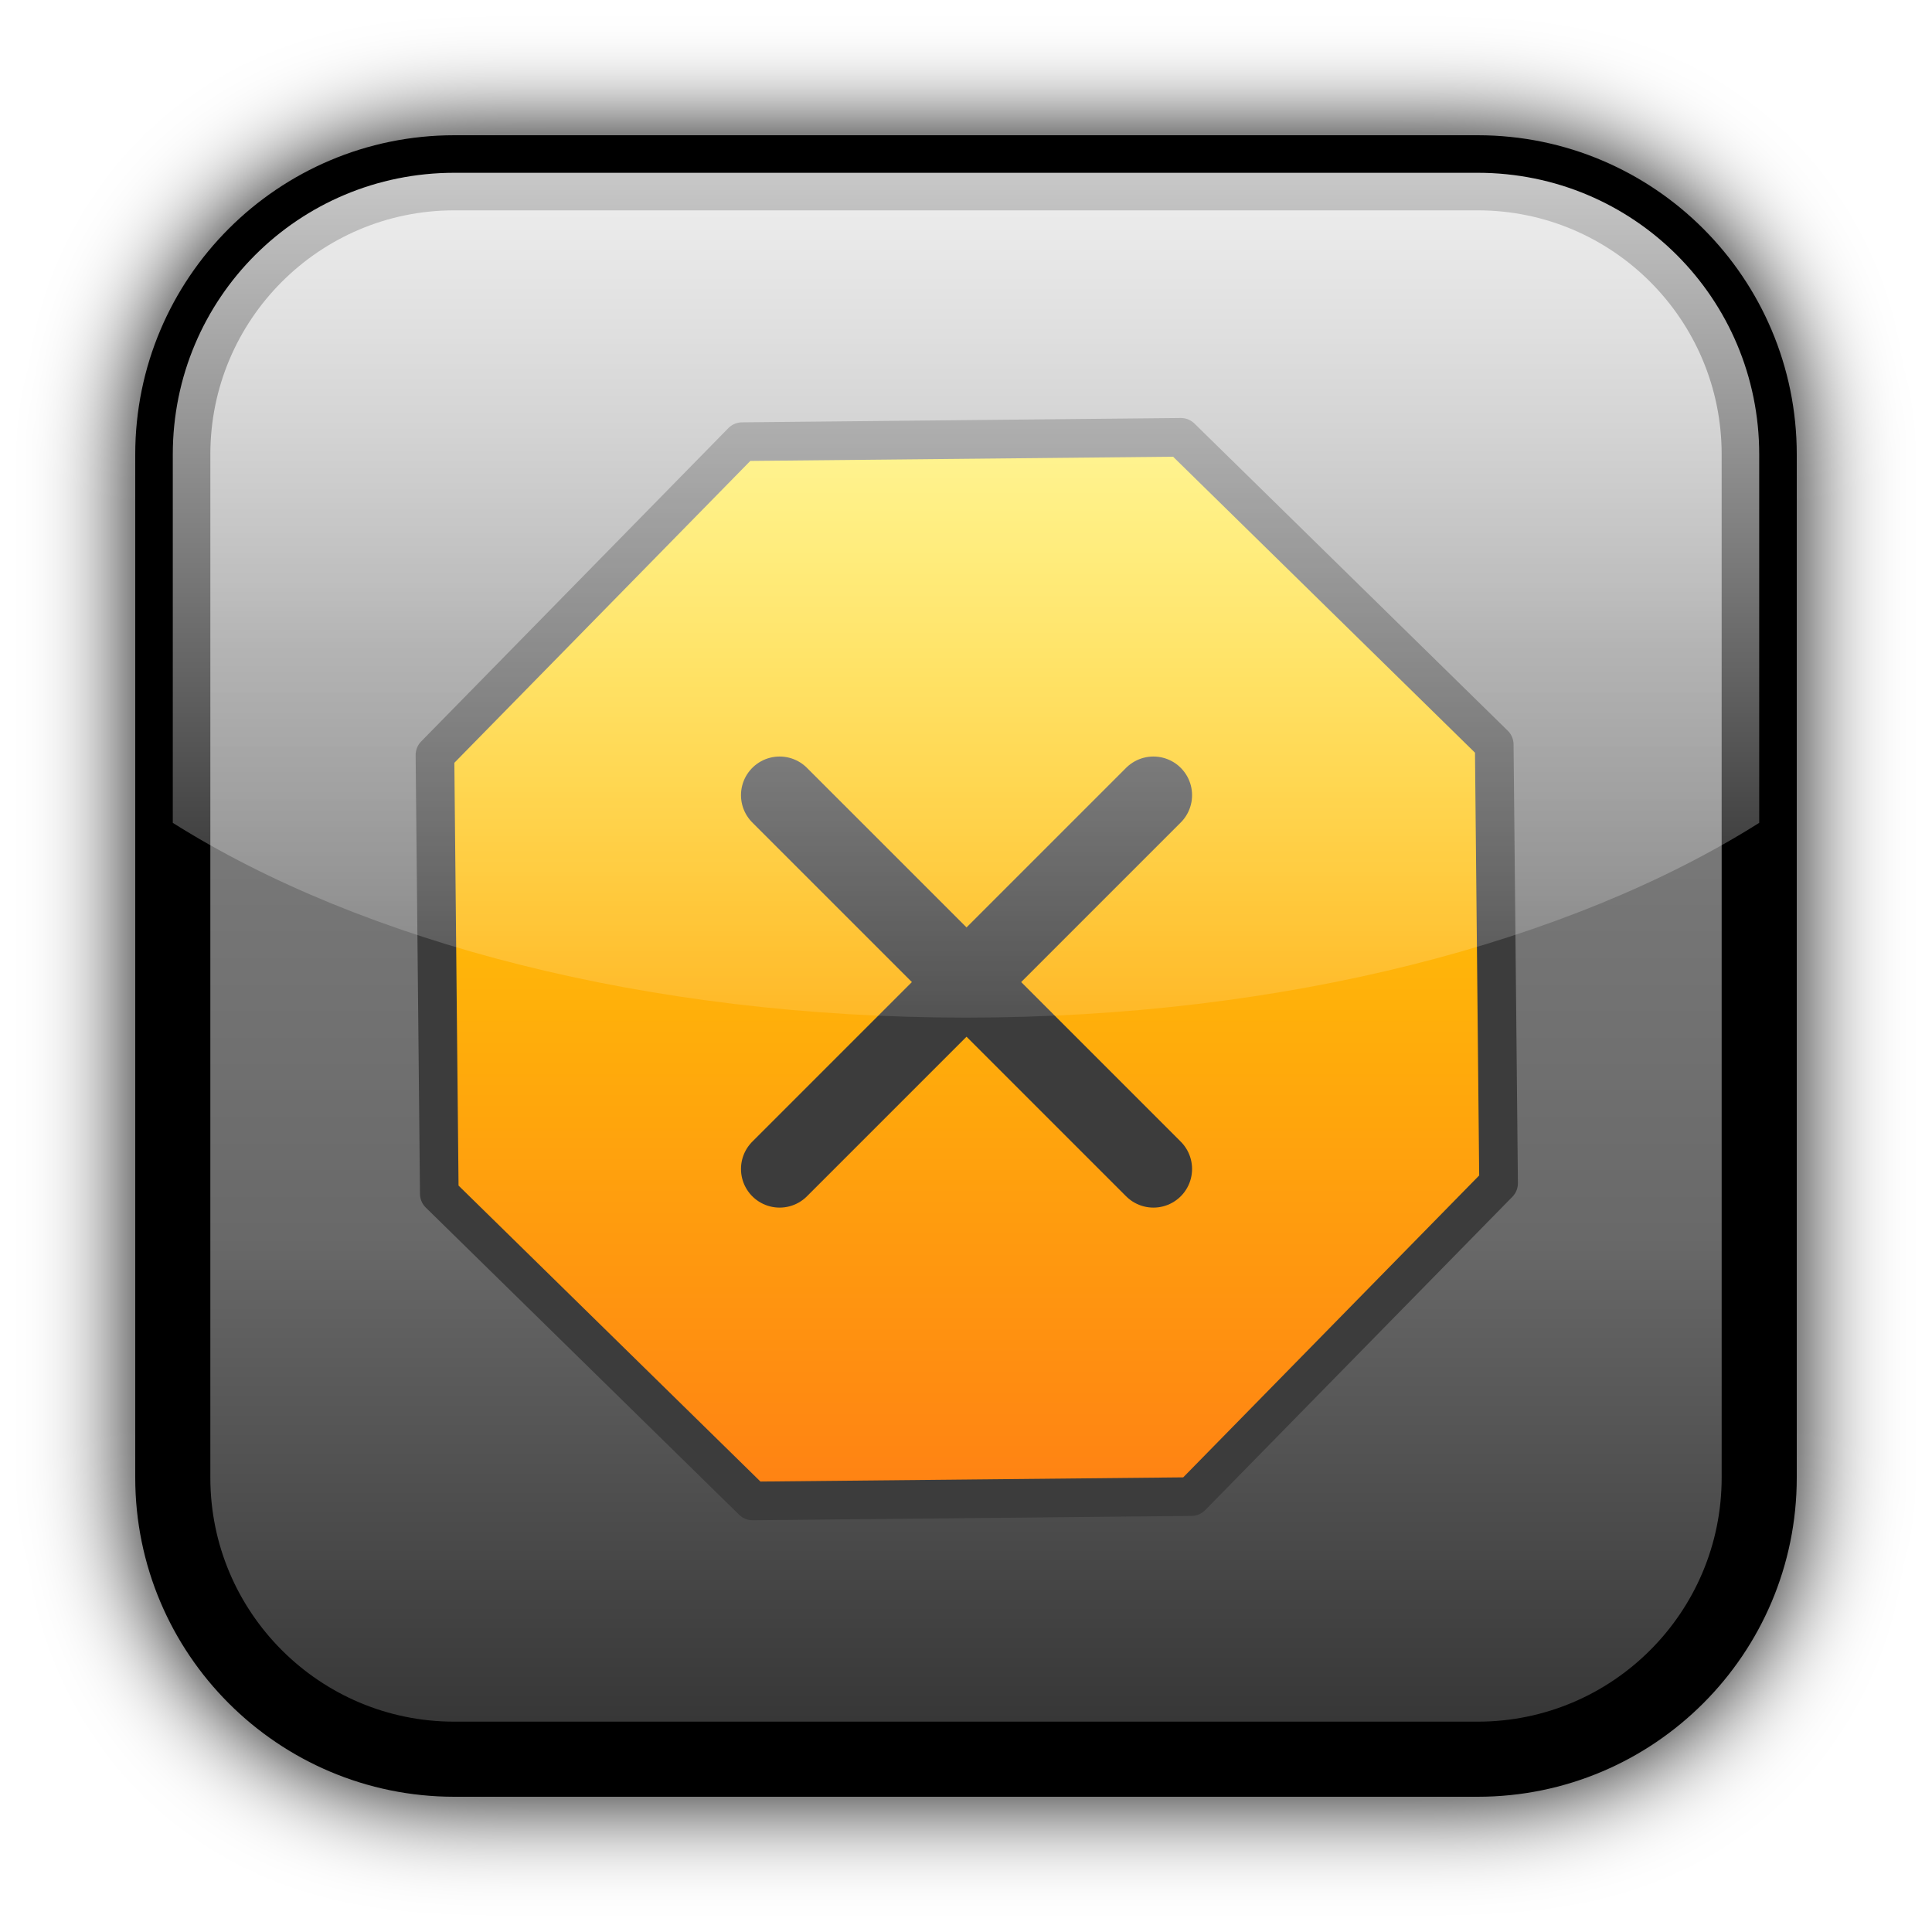
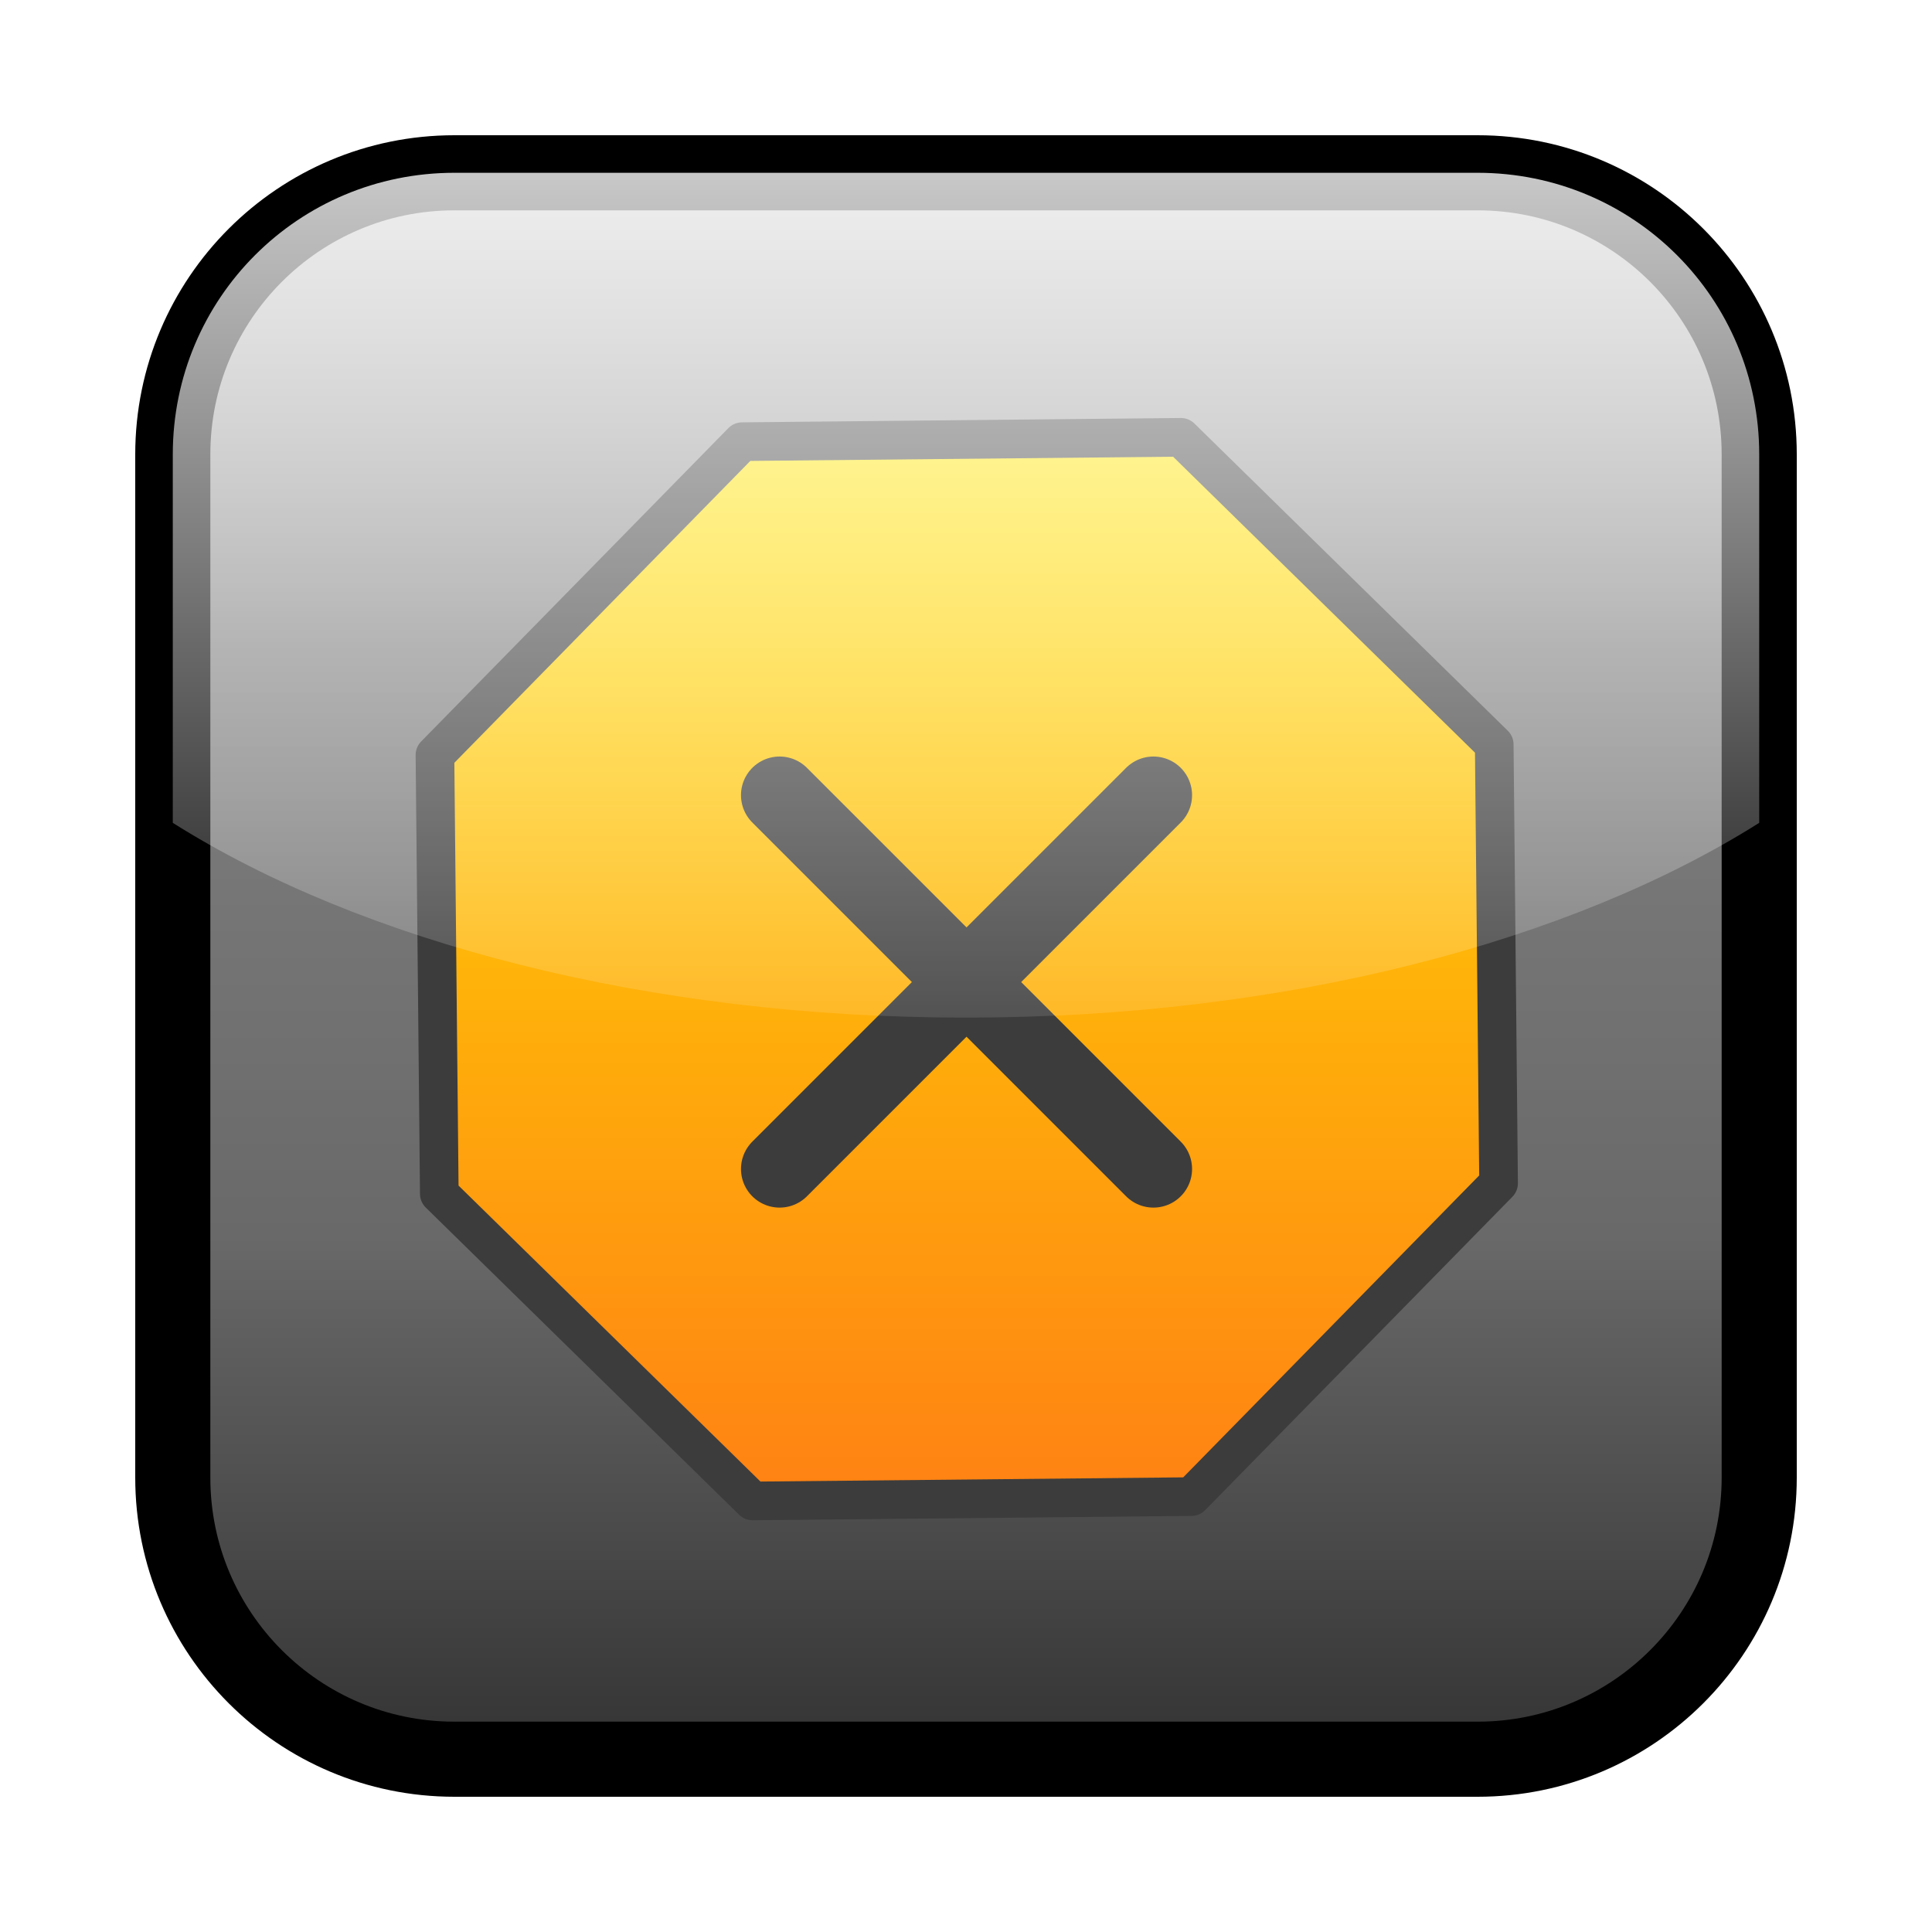
<svg xmlns="http://www.w3.org/2000/svg" xmlns:xlink="http://www.w3.org/1999/xlink" version="1.0" width="250" height="250" id="svg2">
  <defs id="defs4">
-     <linearGradient id="linearGradient8333">
-       <stop id="stop8335" style="stop-color:#000000;stop-opacity:1" offset="0" />
-       <stop id="stop8337" style="stop-color:#000000;stop-opacity:0" offset="1" />
-     </linearGradient>
-     <marker refX="0" refY="0" orient="auto" id="TriangleInS" style="overflow:visible">
-       <path d="M 5.77,0 L -2.88,5 L -2.88,-5 L 5.77,0 z" transform="scale(-0.2,-0.2)" id="path3340" style="fill-rule:evenodd;stroke:#000000;stroke-width:1pt;marker-start:none" />
-     </marker>
-     <marker refX="0" refY="0" orient="auto" id="TriangleOutS" style="overflow:visible">
-       <path d="M 5.77,0 L -2.88,5 L -2.88,-5 L 5.77,0 z" transform="scale(0.2,0.2)" id="path3349" style="fill-rule:evenodd;stroke:#000000;stroke-width:1pt;marker-start:none" />
-     </marker>
-     <marker refX="0" refY="0" orient="auto" id="DotS" style="overflow:visible">
-       <path d="M -2.5,-1 C -2.5,1.76 -4.74,4 -7.5,4 C -10.26,4 -12.5,1.76 -12.5,-1 C -12.5,-3.76 -10.26,-6 -7.5,-6 C -4.74,-6 -2.5,-3.76 -2.5,-1 z" transform="matrix(0.2,0,0,0.2,1.48,0.2)" id="path3268" style="fill-rule:evenodd;stroke:#000000;stroke-width:1pt;marker-start:none;marker-end:none" />
-     </marker>
-     <marker refX="0" refY="0" orient="auto" id="Arrow2Mend" style="overflow:visible">
-       <path d="M 8.719,4.034 L -2.207,0.016 L 8.719,-4.002 C 6.973,-1.63 6.983,1.616 8.719,4.034 z" transform="scale(-0.6,-0.6)" id="path3227" style="font-size:12px;fill-rule:evenodd;stroke-width:0.625;stroke-linejoin:round" />
-     </marker>
    <linearGradient id="linearGradient3304">
      <stop id="stop3306" style="stop-color:#ff8313;stop-opacity:1" offset="0" />
      <stop id="stop3308" style="stop-color:#ffe400;stop-opacity:1" offset="1" />
    </linearGradient>
    <linearGradient id="linearGradient3284">
      <stop id="stop3286" style="stop-color:#ffffff;stop-opacity:0.784" offset="0" />
      <stop id="stop3288" style="stop-color:#ffffff;stop-opacity:0.118" offset="1" />
    </linearGradient>
    <linearGradient id="linearGradient3170">
      <stop id="stop3172" style="stop-color:#323232;stop-opacity:1" offset="0" />
      <stop id="stop3216" style="stop-color:#696969;stop-opacity:1" offset="0.33" />
      <stop id="stop3218" style="stop-color:#7f7f7f;stop-opacity:1" offset="0.692" />
      <stop id="stop3212" style="stop-color:#b4b4b4;stop-opacity:1" offset="1" />
    </linearGradient>
-     <linearGradient x1="322" y1="215" x2="322" y2="43.264" id="linearGradient3176" xlink:href="#linearGradient3170" gradientUnits="userSpaceOnUse" />
-     <filter id="filter3270">
-       <feGaussianBlur id="feGaussianBlur3272" stdDeviation="5.31" />
-     </filter>
-     <linearGradient x1="325.5" y1="45" x2="325.5" y2="137.5" id="linearGradient3290" xlink:href="#linearGradient3284" gradientUnits="userSpaceOnUse" />
-     <linearGradient x1="143.75" y1="334.5" x2="143.75" y2="276" id="linearGradient3310" xlink:href="#linearGradient3304" gradientUnits="userSpaceOnUse" gradientTransform="translate(-51.5,-180.5)" />
-     <linearGradient x1="213.25" y1="334.5" x2="213.25" y2="276" id="linearGradient3312" xlink:href="#linearGradient3304" gradientUnits="userSpaceOnUse" gradientTransform="translate(-53.5,-180.5)" />
-     <linearGradient x1="325.5" y1="45" x2="325.5" y2="135" id="linearGradient3433" xlink:href="#linearGradient3284" gradientUnits="userSpaceOnUse" gradientTransform="translate(-200,-4)" />
-     <filter height="1.289" y="-0.144" width="1.289" x="-0.144" id="filter3483">
-       <feGaussianBlur id="feGaussianBlur3485" stdDeviation="3.819" />
-     </filter>
-     <filter height="1.289" y="-0.144" width="1.289" x="-0.144" id="filter3487">
-       <feGaussianBlur id="feGaussianBlur3489" stdDeviation="3.819" />
-     </filter>
-     <linearGradient x1="322" y1="215" x2="322" y2="43.264" id="linearGradient3501" xlink:href="#linearGradient3170" gradientUnits="userSpaceOnUse" gradientTransform="translate(-200,-4)" />
-     <linearGradient x1="322" y1="215" x2="322" y2="43.264" id="linearGradient2413" xlink:href="#linearGradient3170" gradientUnits="userSpaceOnUse" gradientTransform="translate(-200,-4)" />
    <linearGradient x1="325.5" y1="45" x2="325.5" y2="135" id="linearGradient3191" xlink:href="#linearGradient3284" gradientUnits="userSpaceOnUse" gradientTransform="matrix(1.214689,0,0,1.214689,-270.3814,-32.30227)" />
    <linearGradient x1="322" y1="215" x2="322" y2="43.264" id="linearGradient3194" xlink:href="#linearGradient3170" gradientUnits="userSpaceOnUse" gradientTransform="matrix(1.214689,0,0,1.214689,-270.3814,-32.30227)" />
-     <linearGradient x1="126.32" y1="181.114" x2="124.384" y2="74.476" id="linearGradient8273" xlink:href="#linearGradient3304" gradientUnits="userSpaceOnUse" gradientTransform="matrix(0.9194889,0,0,0.9194889,10.01428,10.31773)" />
    <linearGradient x1="56.54" y1="231.386" x2="56.54" y2="-116.647" id="linearGradient8339" xlink:href="#linearGradient3304" gradientUnits="userSpaceOnUse" />
  </defs>
-   <rect width="169" height="169" rx="30" ry="30" x="41" y="41" transform="matrix(1.214689,0,0,1.214689,-27.4435,-27.44351)" id="rect3240" style="fill:#000000;fill-opacity:1;stroke:#000000;stroke-width:8;stroke-linejoin:round;stroke-miterlimit:4;stroke-dasharray:none;stroke-opacity:1;filter:url(#filter3270)" />
  <rect width="205.282" height="205.282" rx="36.441" ry="36.441" x="22.359" y="22.359" id="rect3168" style="fill:url(#linearGradient3194);fill-opacity:1;stroke:#000000;stroke-width:9.718;stroke-linejoin:round;stroke-miterlimit:4;stroke-dasharray:none;stroke-opacity:1" />
  <path d="M 132.332,235.803 L -15.709,237.271 L -121.428,133.628 L -122.896,-14.413 L -19.253,-120.132 L 128.789,-121.6 L 234.507,-17.957 L 235.975,130.085 L 132.332,235.803 z" transform="matrix(0.3835182,0,0,0.3835182,103.4155,103.2243)" id="path8331" style="opacity:1;fill:url(#linearGradient8339);fill-opacity:1;stroke:#3c3c3c;stroke-width:13.037;stroke-linecap:round;stroke-linejoin:round;stroke-miterlimit:4;stroke-dasharray:none;stroke-dashoffset:8;stroke-opacity:1" />
  <path d="M 100.883,102.894 L 149.253,151.264" id="path8341" style="fill:none;fill-rule:evenodd;stroke:#3c3c3c;stroke-width:10;stroke-linecap:round;stroke-linejoin:miter;stroke-miterlimit:4;stroke-dasharray:none;stroke-opacity:1" />
  <path d="M 149.253,102.894 L 100.883,151.264" id="path8343" style="fill:none;fill-rule:evenodd;stroke:#3c3c3c;stroke-width:10;stroke-linecap:round;stroke-linejoin:miter;stroke-miterlimit:4;stroke-dasharray:none;stroke-opacity:1" />
  <path d="M 58.799,22.359 C 38.611,22.359 22.359,38.611 22.359,58.799 L 22.359,106.476 C 46.761,121.866 83.701,131.681 125,131.681 C 166.299,131.681 203.239,121.866 227.641,106.476 L 227.641,58.799 C 227.641,38.611 211.389,22.359 191.201,22.359 L 58.799,22.359 z" id="rect3404" style="fill:url(#linearGradient3191);fill-opacity:1;stroke:none;stroke-width:8;stroke-linejoin:round;stroke-miterlimit:4;stroke-dasharray:none;stroke-opacity:1" />
</svg>
